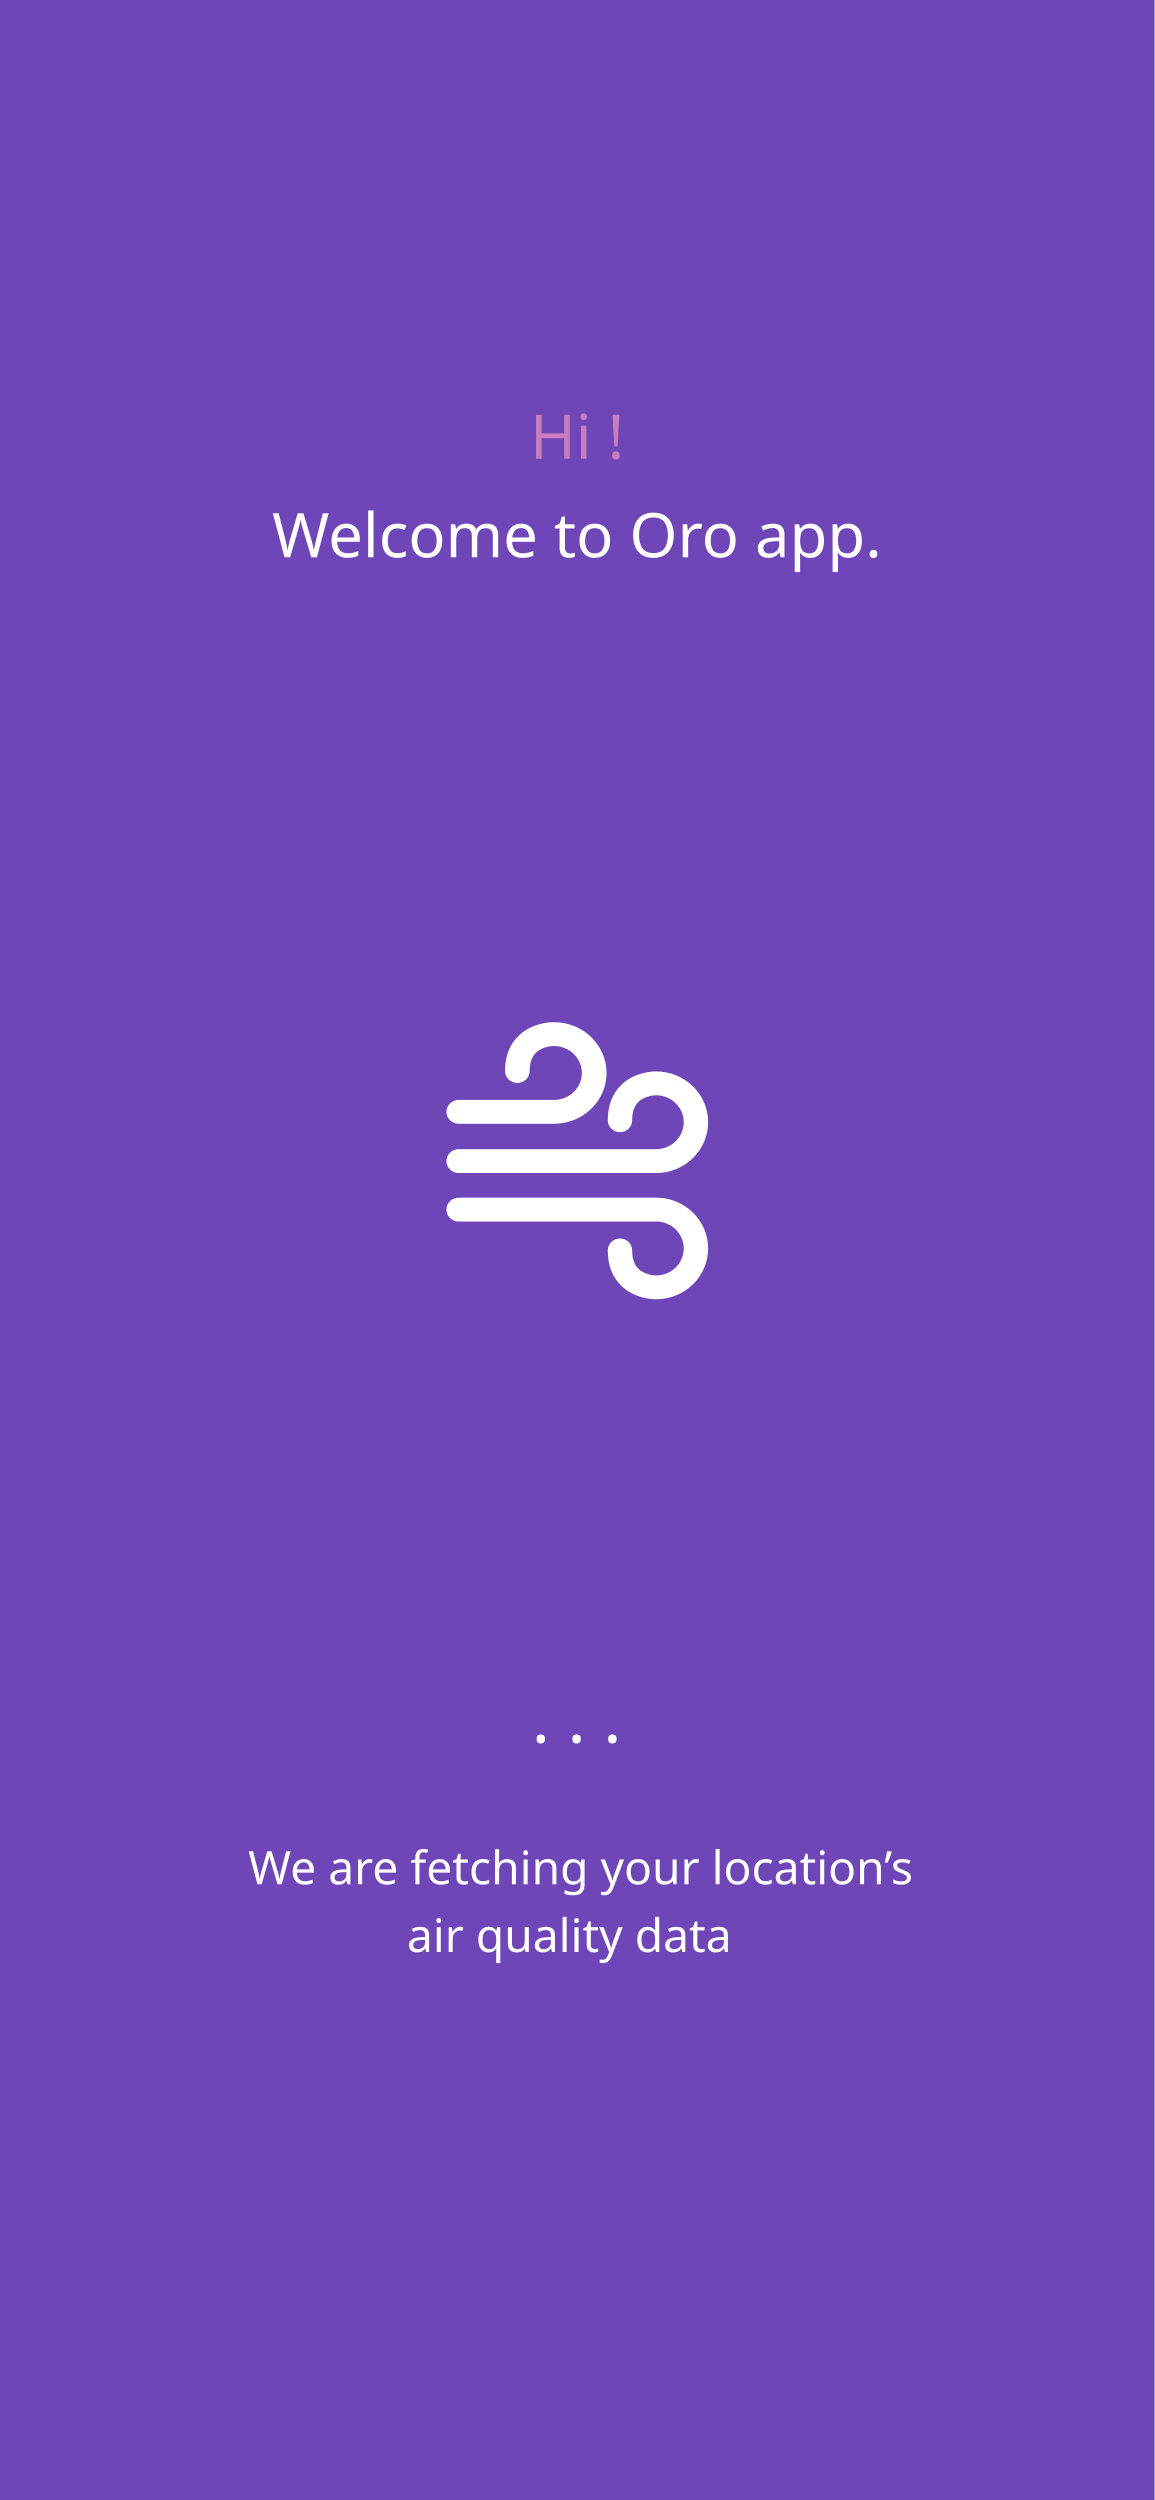
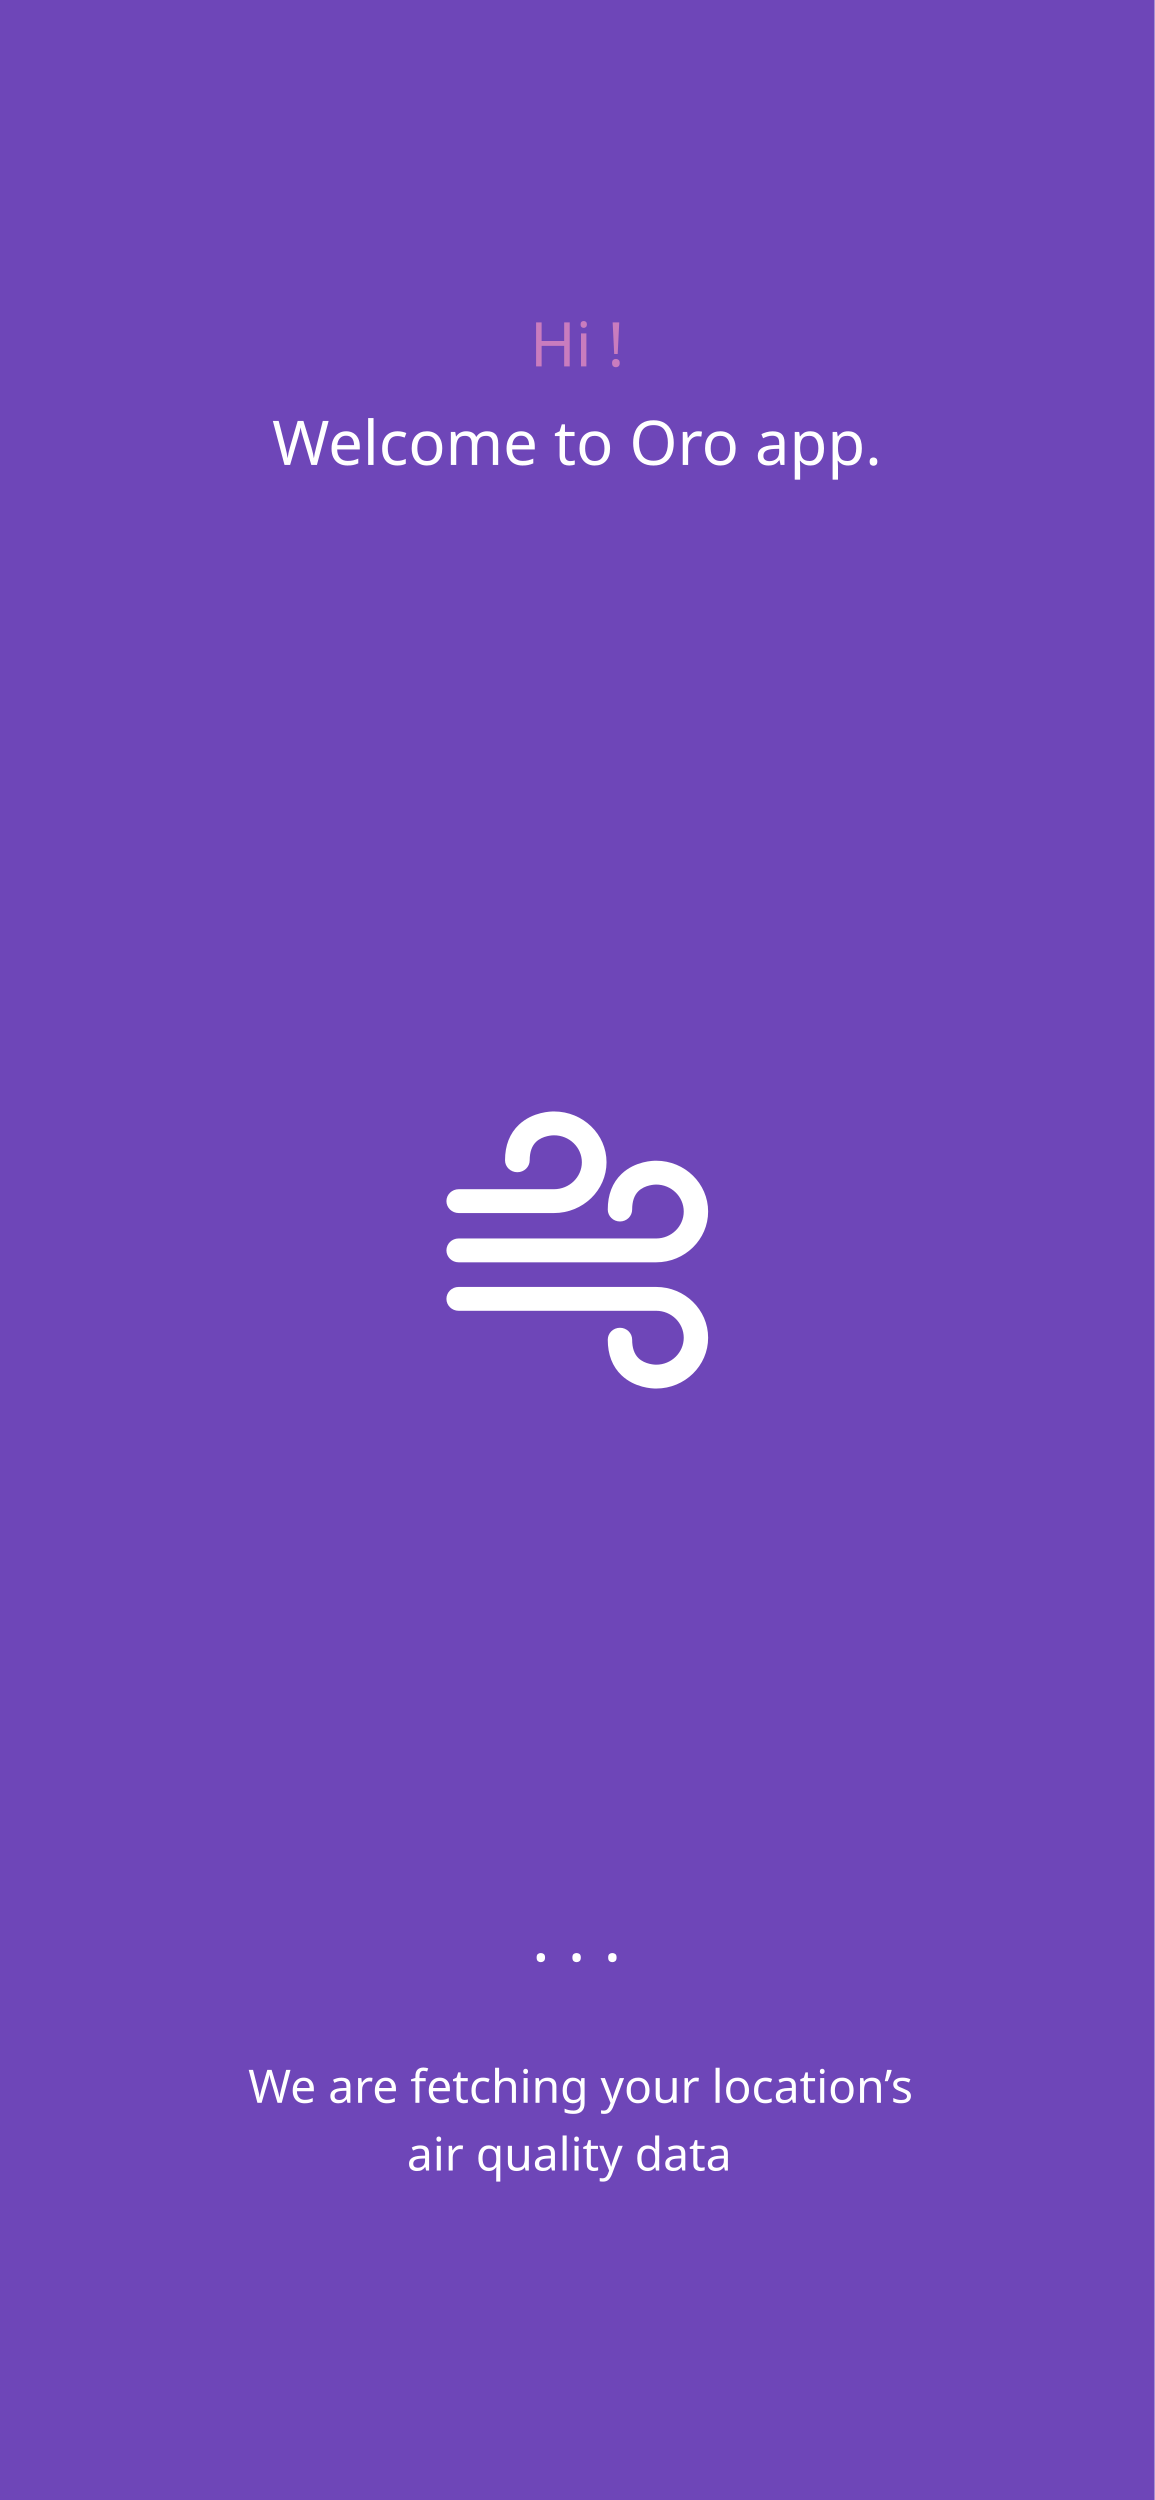
- <svg xmlns="http://www.w3.org/2000/svg" width="375px" height="812px" viewBox="0 0 375 812" version="1.1">
+ <svg xmlns="http://www.w3.org/2000/svg" viewBox="0 0 375 812" version="1.1">
  <g id="Loading" stroke="none" stroke-width="1" fill="none" fill-rule="evenodd">
    <rect fill="#6E46B8" x="0" y="0" width="375" height="812" />
-     <g id="message-bottom" transform="translate(25, 545)" fill="#FFFFFF">
+     <g id="message-bottom" transform="translate(25, 616)" fill="#FFFFFF">
      <text font-family="Averta-Regular, Averta" font-size="15" font-weight="normal" line-spacing="22">
        <tspan x="55.596" y="67">We are fetching your location’s</tspan>
        <tspan x="107.166" y="89"> air quality data </tspan>
      </text>
      <text id="shake" font-family="Averta-Semibold, Averta" font-size="22" font-weight="500" line-spacing="32">
        <tspan x="147.719" y="21">. . .</tspan>
      </text>
    </g>
-     <g id="illustration" transform="translate(145, 332)" fill="#FFFFFF" fill-rule="nonzero">
+     <g id="illustration" transform="translate(145, 361)" fill="#FFFFFF" fill-rule="nonzero">
      <path d="M68.128,57 L3.96,57 C1.773,57 0,58.734 0,60.873 C0,63.011 1.773,64.745 3.96,64.745 L68.128,64.745 C73.064,64.745 77.08,68.672 77.08,73.499 C77.08,78.327 73.065,82.254 68.128,82.254 C68.079,82.254 68.083,82.253 68.046,82.254 C67.782,82.252 64.488,82.177 62.371,80.121 C61.012,78.801 60.322,76.787 60.322,74.134 C60.322,71.995 58.55,70.261 56.363,70.261 C54.176,70.261 52.403,71.995 52.403,74.134 C52.403,78.978 53.909,82.871 56.88,85.704 C61.136,89.762 66.774,90 68.034,90 C68.087,90 68.132,90 68.169,89.999 C77.454,89.978 85,82.584 85,73.5 C85,64.402 77.432,57 68.128,57 Z" id="Path" />
      <path d="M4.005,33 L34.937,33 C44.346,33 52,25.598 52,16.5 C52,7.415 44.368,0.021 34.978,0.001 C34.042,-0.012 28.045,0.069 23.561,4.296 C20.557,7.13 19.033,11.022 19.033,15.866 C19.033,18.005 20.826,19.739 23.038,19.739 C25.25,19.739 27.042,18.005 27.042,15.866 C27.042,13.213 27.739,11.199 29.114,9.879 C31.255,7.823 34.587,7.748 34.854,7.746 C34.892,7.747 34.887,7.746 34.937,7.746 C39.929,7.746 43.99,11.673 43.99,16.5 C43.99,21.328 39.929,25.255 34.937,25.255 L4.005,25.255 C1.793,25.255 0,26.989 0,29.128 C0,31.267 1.793,33 4.005,33 Z" id="Path" />
      <path d="M3.96,49 L68.128,49 C77.432,49 85,41.598 85,32.5 C85,23.416 77.453,16.022 68.169,16.001 C67.254,15.987 61.315,16.068 56.88,20.296 C53.909,23.129 52.403,27.022 52.403,31.866 C52.403,34.005 54.176,35.738 56.363,35.738 C58.55,35.738 60.322,34.005 60.322,31.866 C60.322,29.213 61.012,27.199 62.37,25.879 C64.488,23.822 67.783,23.748 68.046,23.746 C68.083,23.747 68.078,23.746 68.128,23.746 C73.064,23.746 77.08,27.673 77.08,32.5 C77.08,37.328 73.065,41.255 68.128,41.255 L3.96,41.255 C1.773,41.255 0,42.989 0,45.127 C0,47.266 1.773,49 3.96,49 Z" id="Path" />
    </g>
    <text id="header-message" font-family="Averta-Semibold, Averta" font-size="20" font-weight="500" line-spacing="32">
-       <tspan x="172.183" y="149" fill="#C97CBE">Hi !</tspan>
-       <tspan x="202.817" y="149" font-family="Averta-Light, Averta" font-weight="300" fill="#BE2EDD"> </tspan>
-       <tspan x="88.389" y="181" font-family="Averta-Regular, Averta" font-weight="normal" fill="#FFFFFF">Welcome to Oro app.</tspan>
+       <tspan x="172.183" y="119" fill="#C97CBE">Hi !</tspan>
+       <tspan x="202.817" y="119" font-family="Averta-Light, Averta" font-weight="300" fill="#BE2EDD"> </tspan>
+       <tspan x="88.389" y="151" font-family="Averta-Regular, Averta" font-weight="normal" fill="#FFFFFF">Welcome to Oro app.</tspan>
    </text>
  </g>
</svg>
